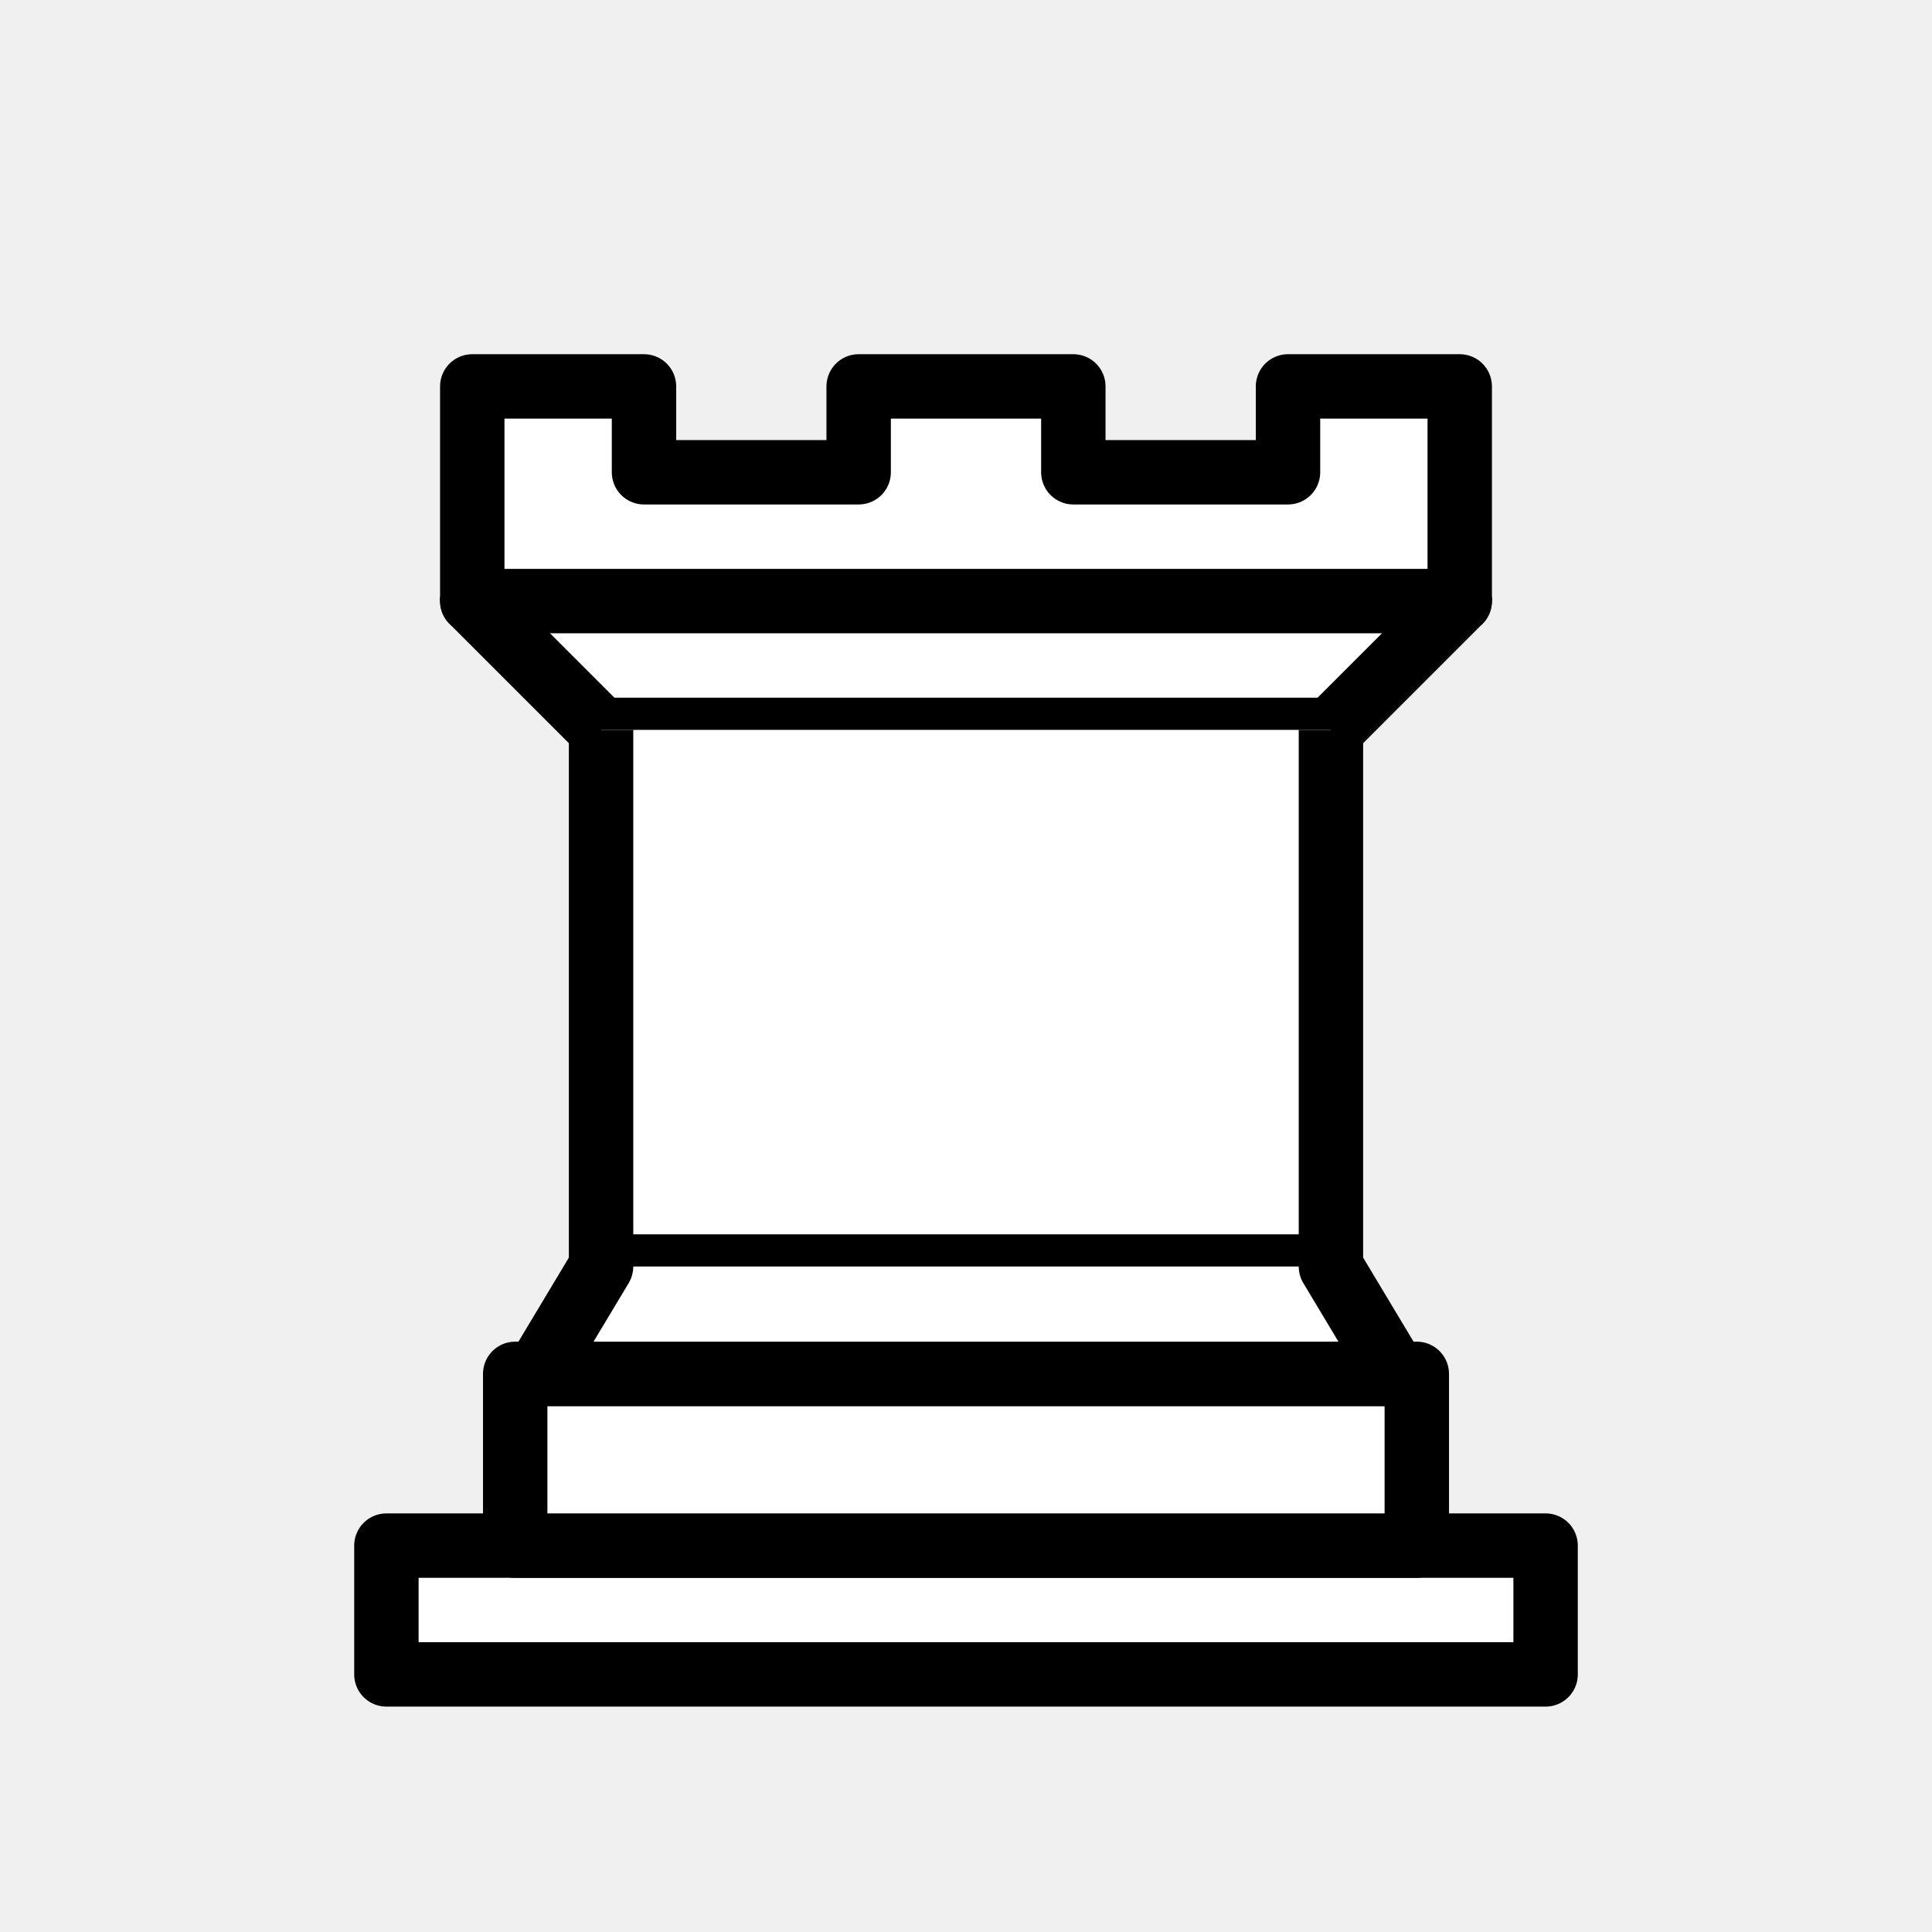
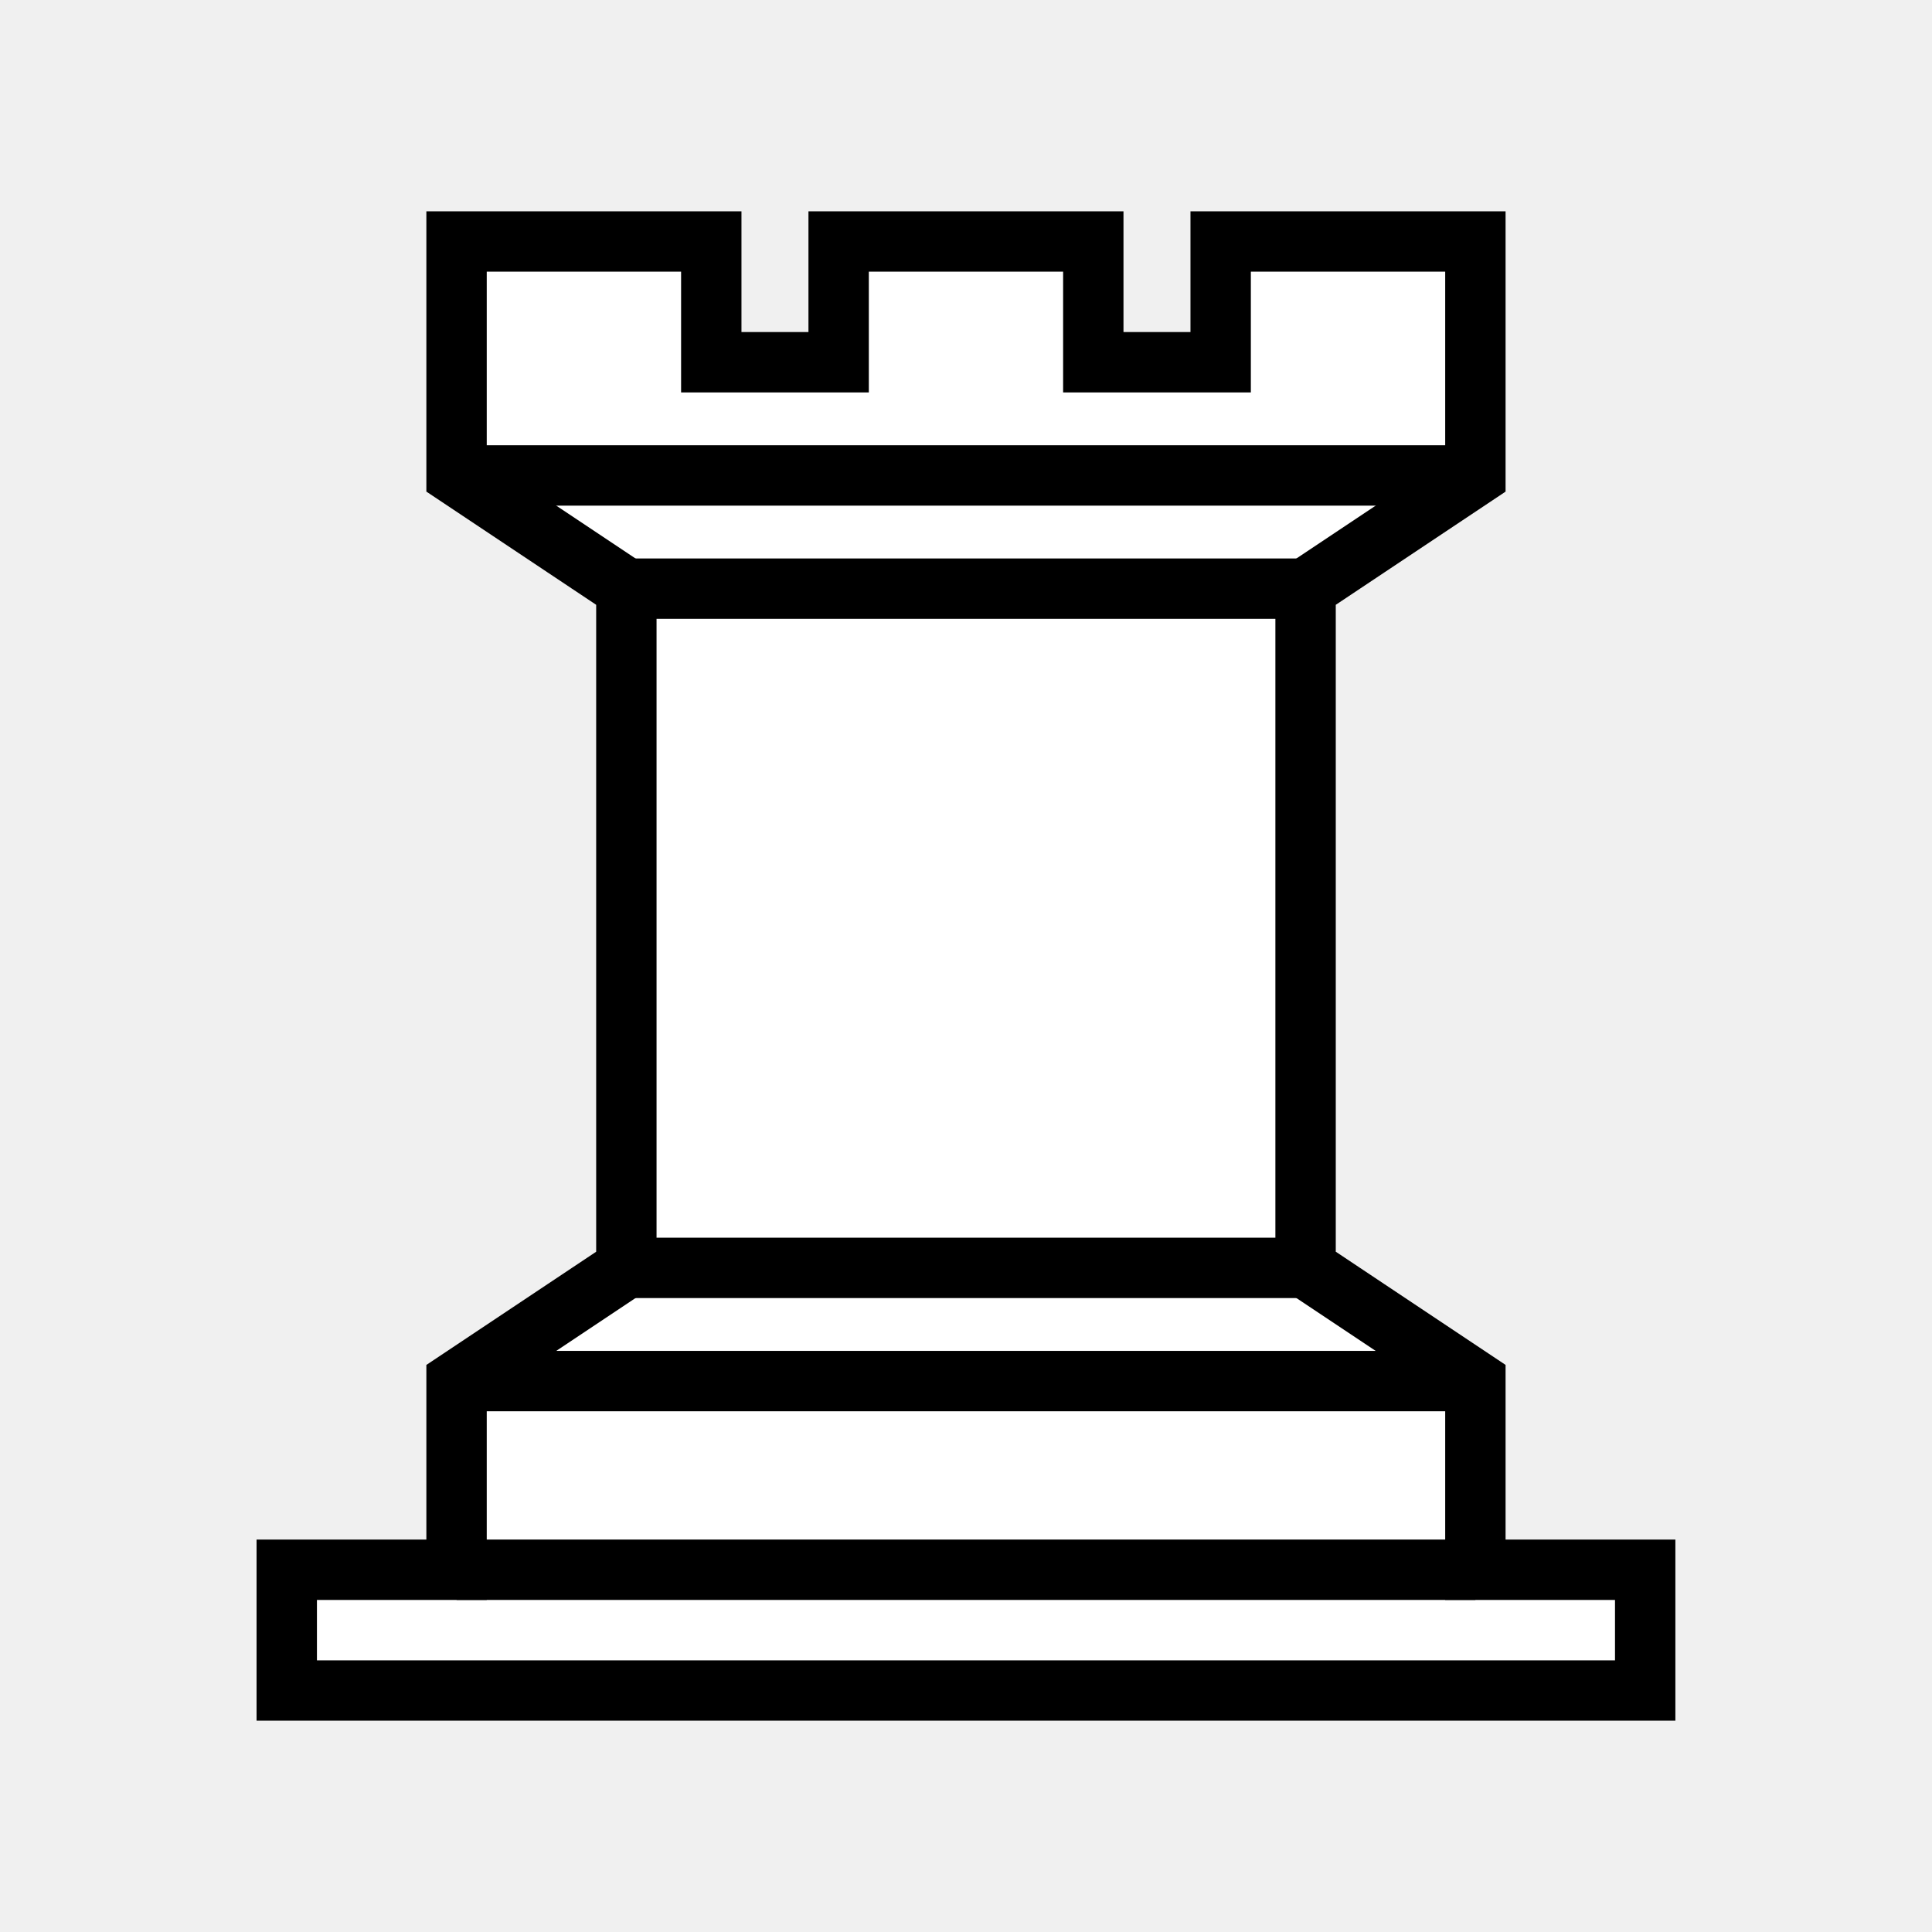
- <svg xmlns="http://www.w3.org/2000/svg" version="1.1" width="45" height="45">
-   <g style="opacity:1; fill:#ffffff; fill-opacity:1; fill-rule:evenodd; stroke:#000000; stroke-width:1.5; stroke-linecap:round;stroke-linejoin:round;stroke-miterlimit:4; stroke-dasharray:none; stroke-opacity:1;">
-     <path d="M 9,39 L 36,39 L 36,36 L 9,36 L 9,39 z " style="stroke-linecap:butt;" />
-     <path d="M 12,36 L 12,32 L 33,32 L 33,36 L 12,36 z " style="stroke-linecap:butt;" />
-     <path d="M 11,14 L 11,9 L 15,9 L 15,11 L 20,11 L 20,9 L 25,9 L 25,11 L 30,11 L 30,9 L 34,9 L 34,14" style="stroke-linecap:butt;" />
-     <path d="M 34,14 L 31,17 L 14,17 L 11,14" />
-     <path d="M 31,17 L 31,29.5 L 14,29.5 L 14,17" style="stroke-linecap:butt; stroke-linejoin:miter;" />
-     <path d="M 31,29.5 L 32.5,32 L 12.5,32 L 14,29.5" />
-     <path d="M 11,14 L 34,14" style="fill:none; stroke:#000000; stroke-linejoin:miter;" />
+ <svg xmlns="http://www.w3.org/2000/svg" width="64px" height="64px" id="svg4871" version="1.1">
+   <defs id="defs4873" />
+   <g id="layer1">
+     <path style="fill:#ffffff;stroke:#000000;stroke-width:2;stroke-linecap:butt;stroke-linejoin:miter;stroke-miterlimit:4;stroke-opacity:1;stroke-dasharray:none" d="m 27.781,8 0,4 -4.219,0 0,-4 -8.438,0 0,7.75 5.625,3.75 0,22.5 -5.625,3.75 0,6.25 -5.625,0 0,4 22.5,0 22.5,0 0,-4 -5.625,0 0,-6.25 -5.625,-3.75 0,-22.5 5.625,-3.75 0,-7.75 -8.438,0 0,4 -4.219,0 0,-4 L 32,8 z" id="path4921" />
+     <path style="fill:none;stroke:#000000;stroke-width:2;stroke-linecap:butt;stroke-linejoin:miter;stroke-miterlimit:4;stroke-opacity:1;stroke-dasharray:none" d="m 15.125,52 33.75,0" id="path4941" />
+     <path style="fill:none;stroke:#000000;stroke-width:2;stroke-linecap:butt;stroke-linejoin:miter;stroke-miterlimit:4;stroke-opacity:1;stroke-dasharray:none" d="m 15.125,45.75 33.75,0" id="path4943" />
+     <path style="fill:none;stroke:#000000;stroke-width:2;stroke-linecap:butt;stroke-linejoin:miter;stroke-miterlimit:4;stroke-opacity:1;stroke-dasharray:none" d="m 20.75,42 22.5,0" id="path4945" />
+     <path style="fill:none;stroke:#000000;stroke-width:2;stroke-linecap:butt;stroke-linejoin:miter;stroke-miterlimit:4;stroke-opacity:1;stroke-dasharray:none" d="m 20.75,19.5 22.5,0" id="path4947" />
+     <path style="fill:none;stroke:#000000;stroke-width:2;stroke-linecap:butt;stroke-linejoin:miter;stroke-miterlimit:4;stroke-opacity:1;stroke-dasharray:none" d="m 15.125,15.75 33.75,0" id="path4949" />
  </g>
</svg>
